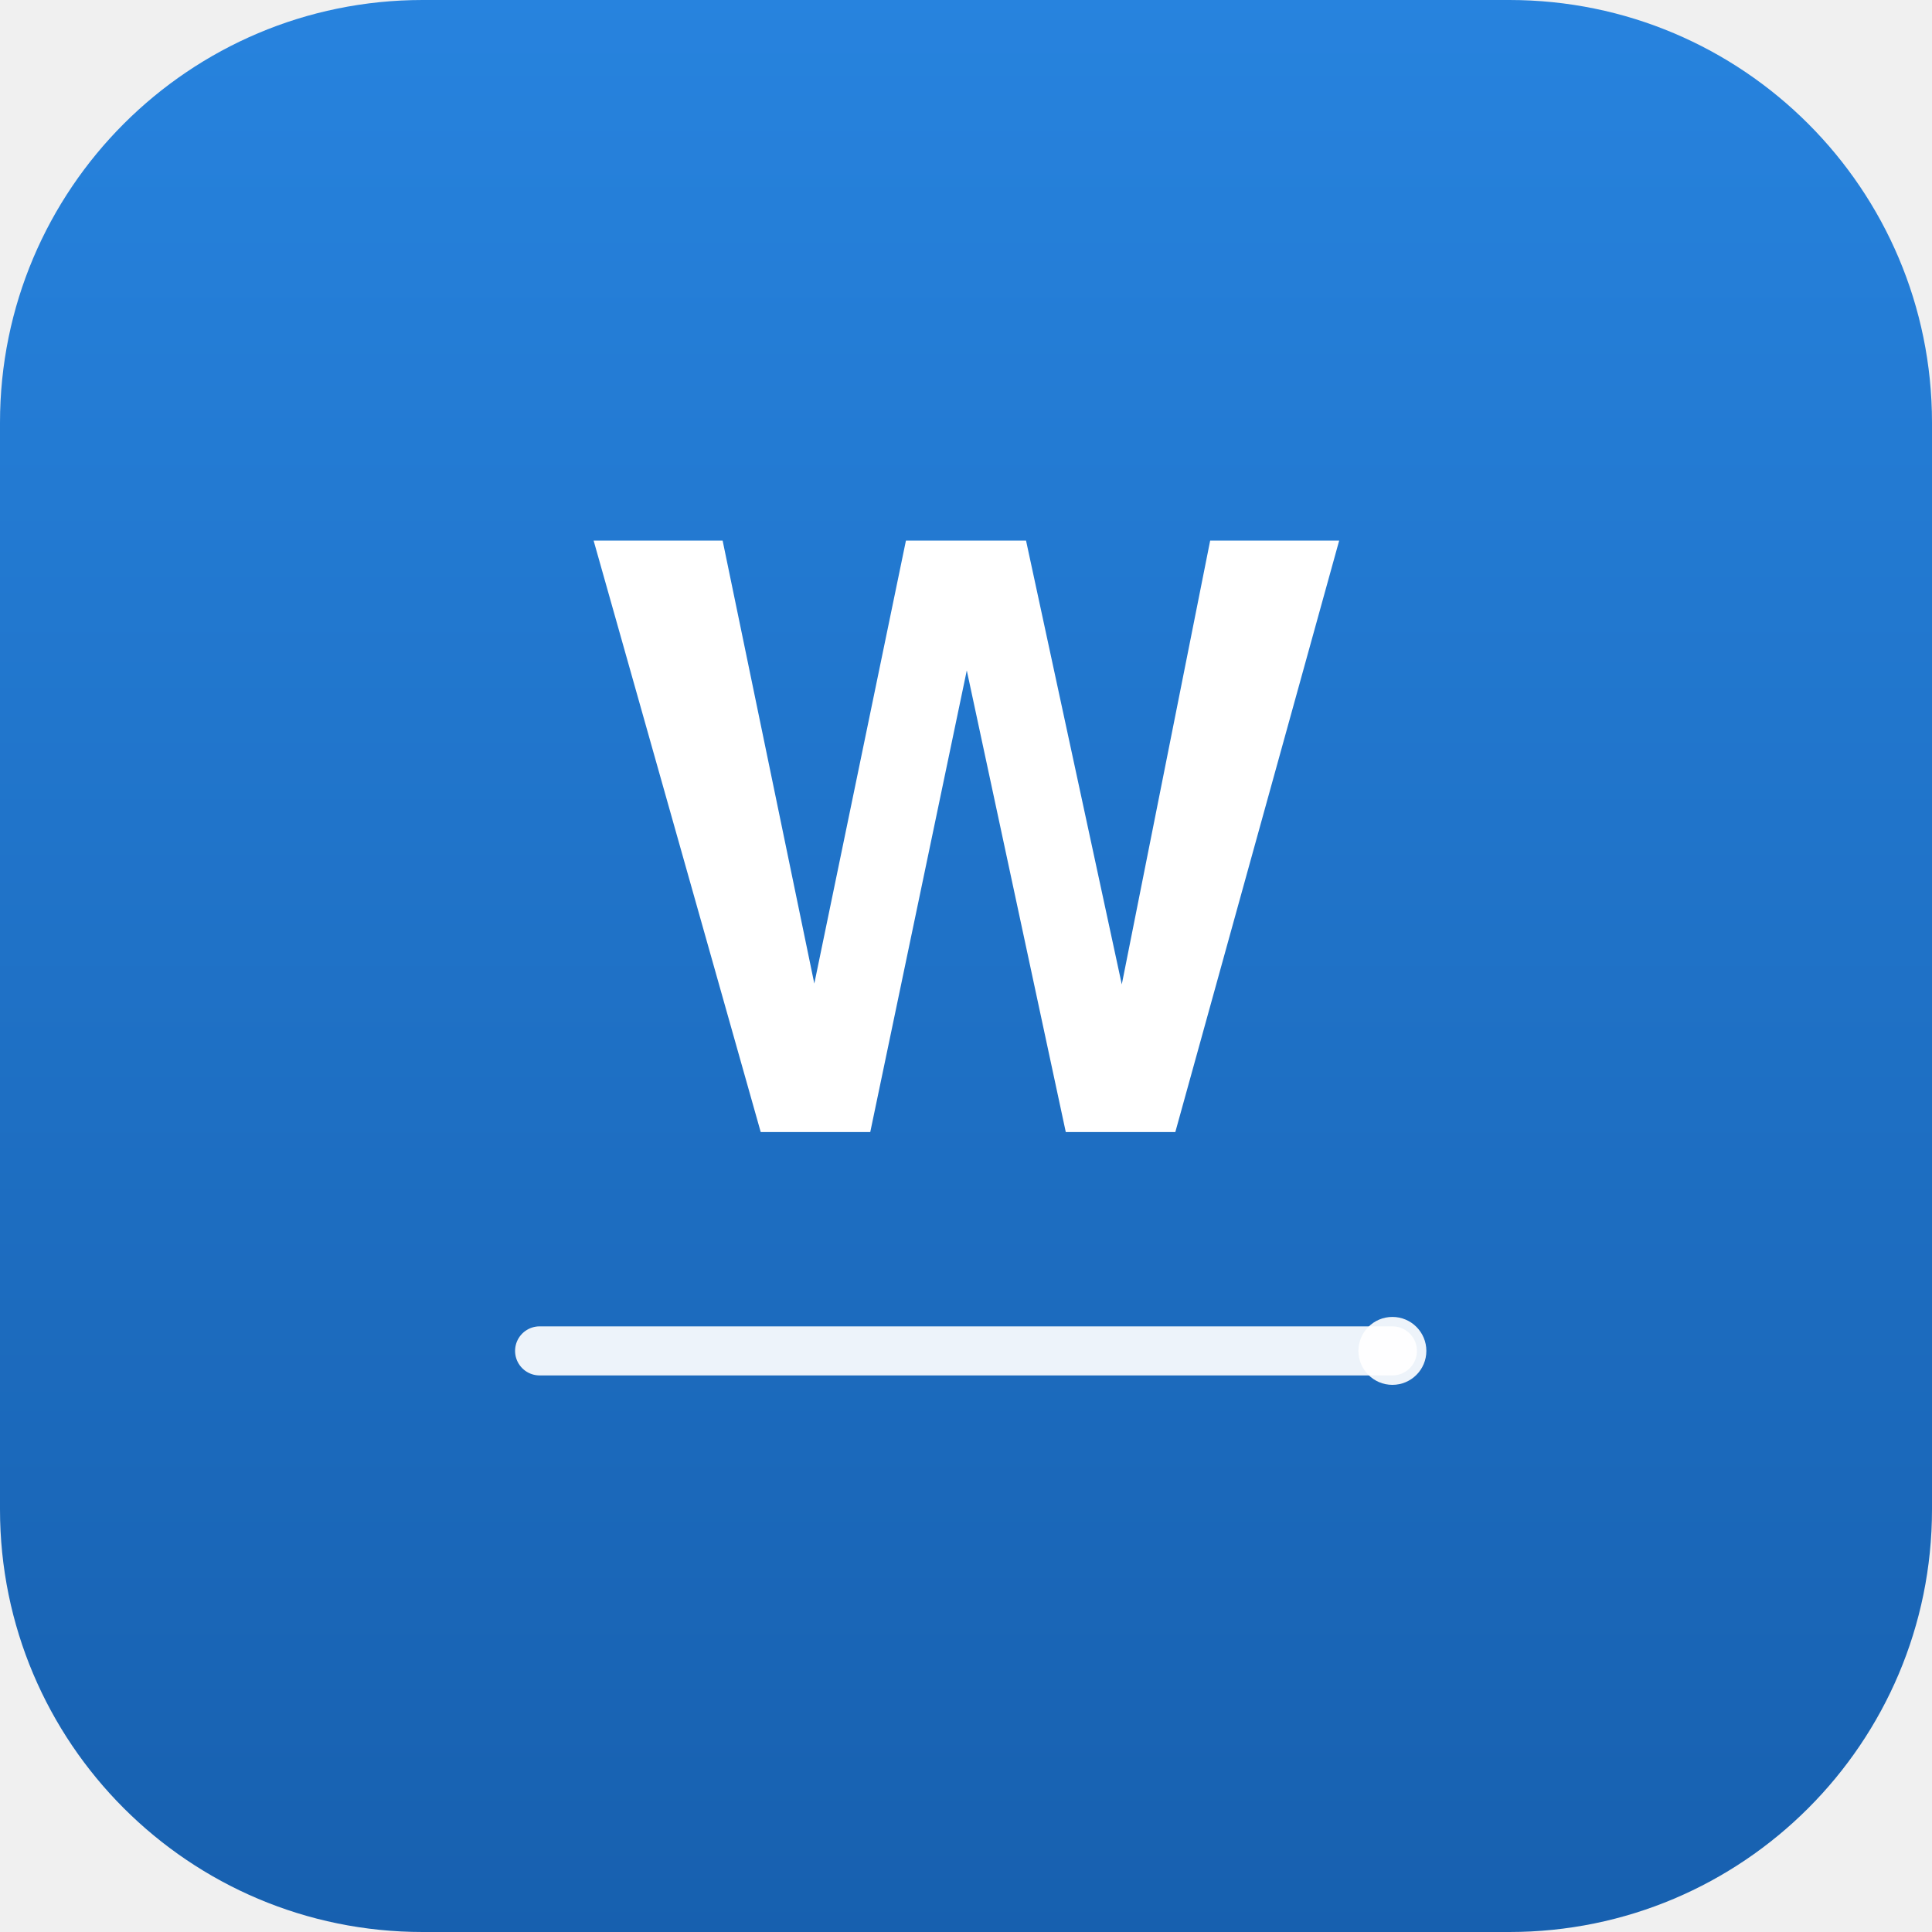
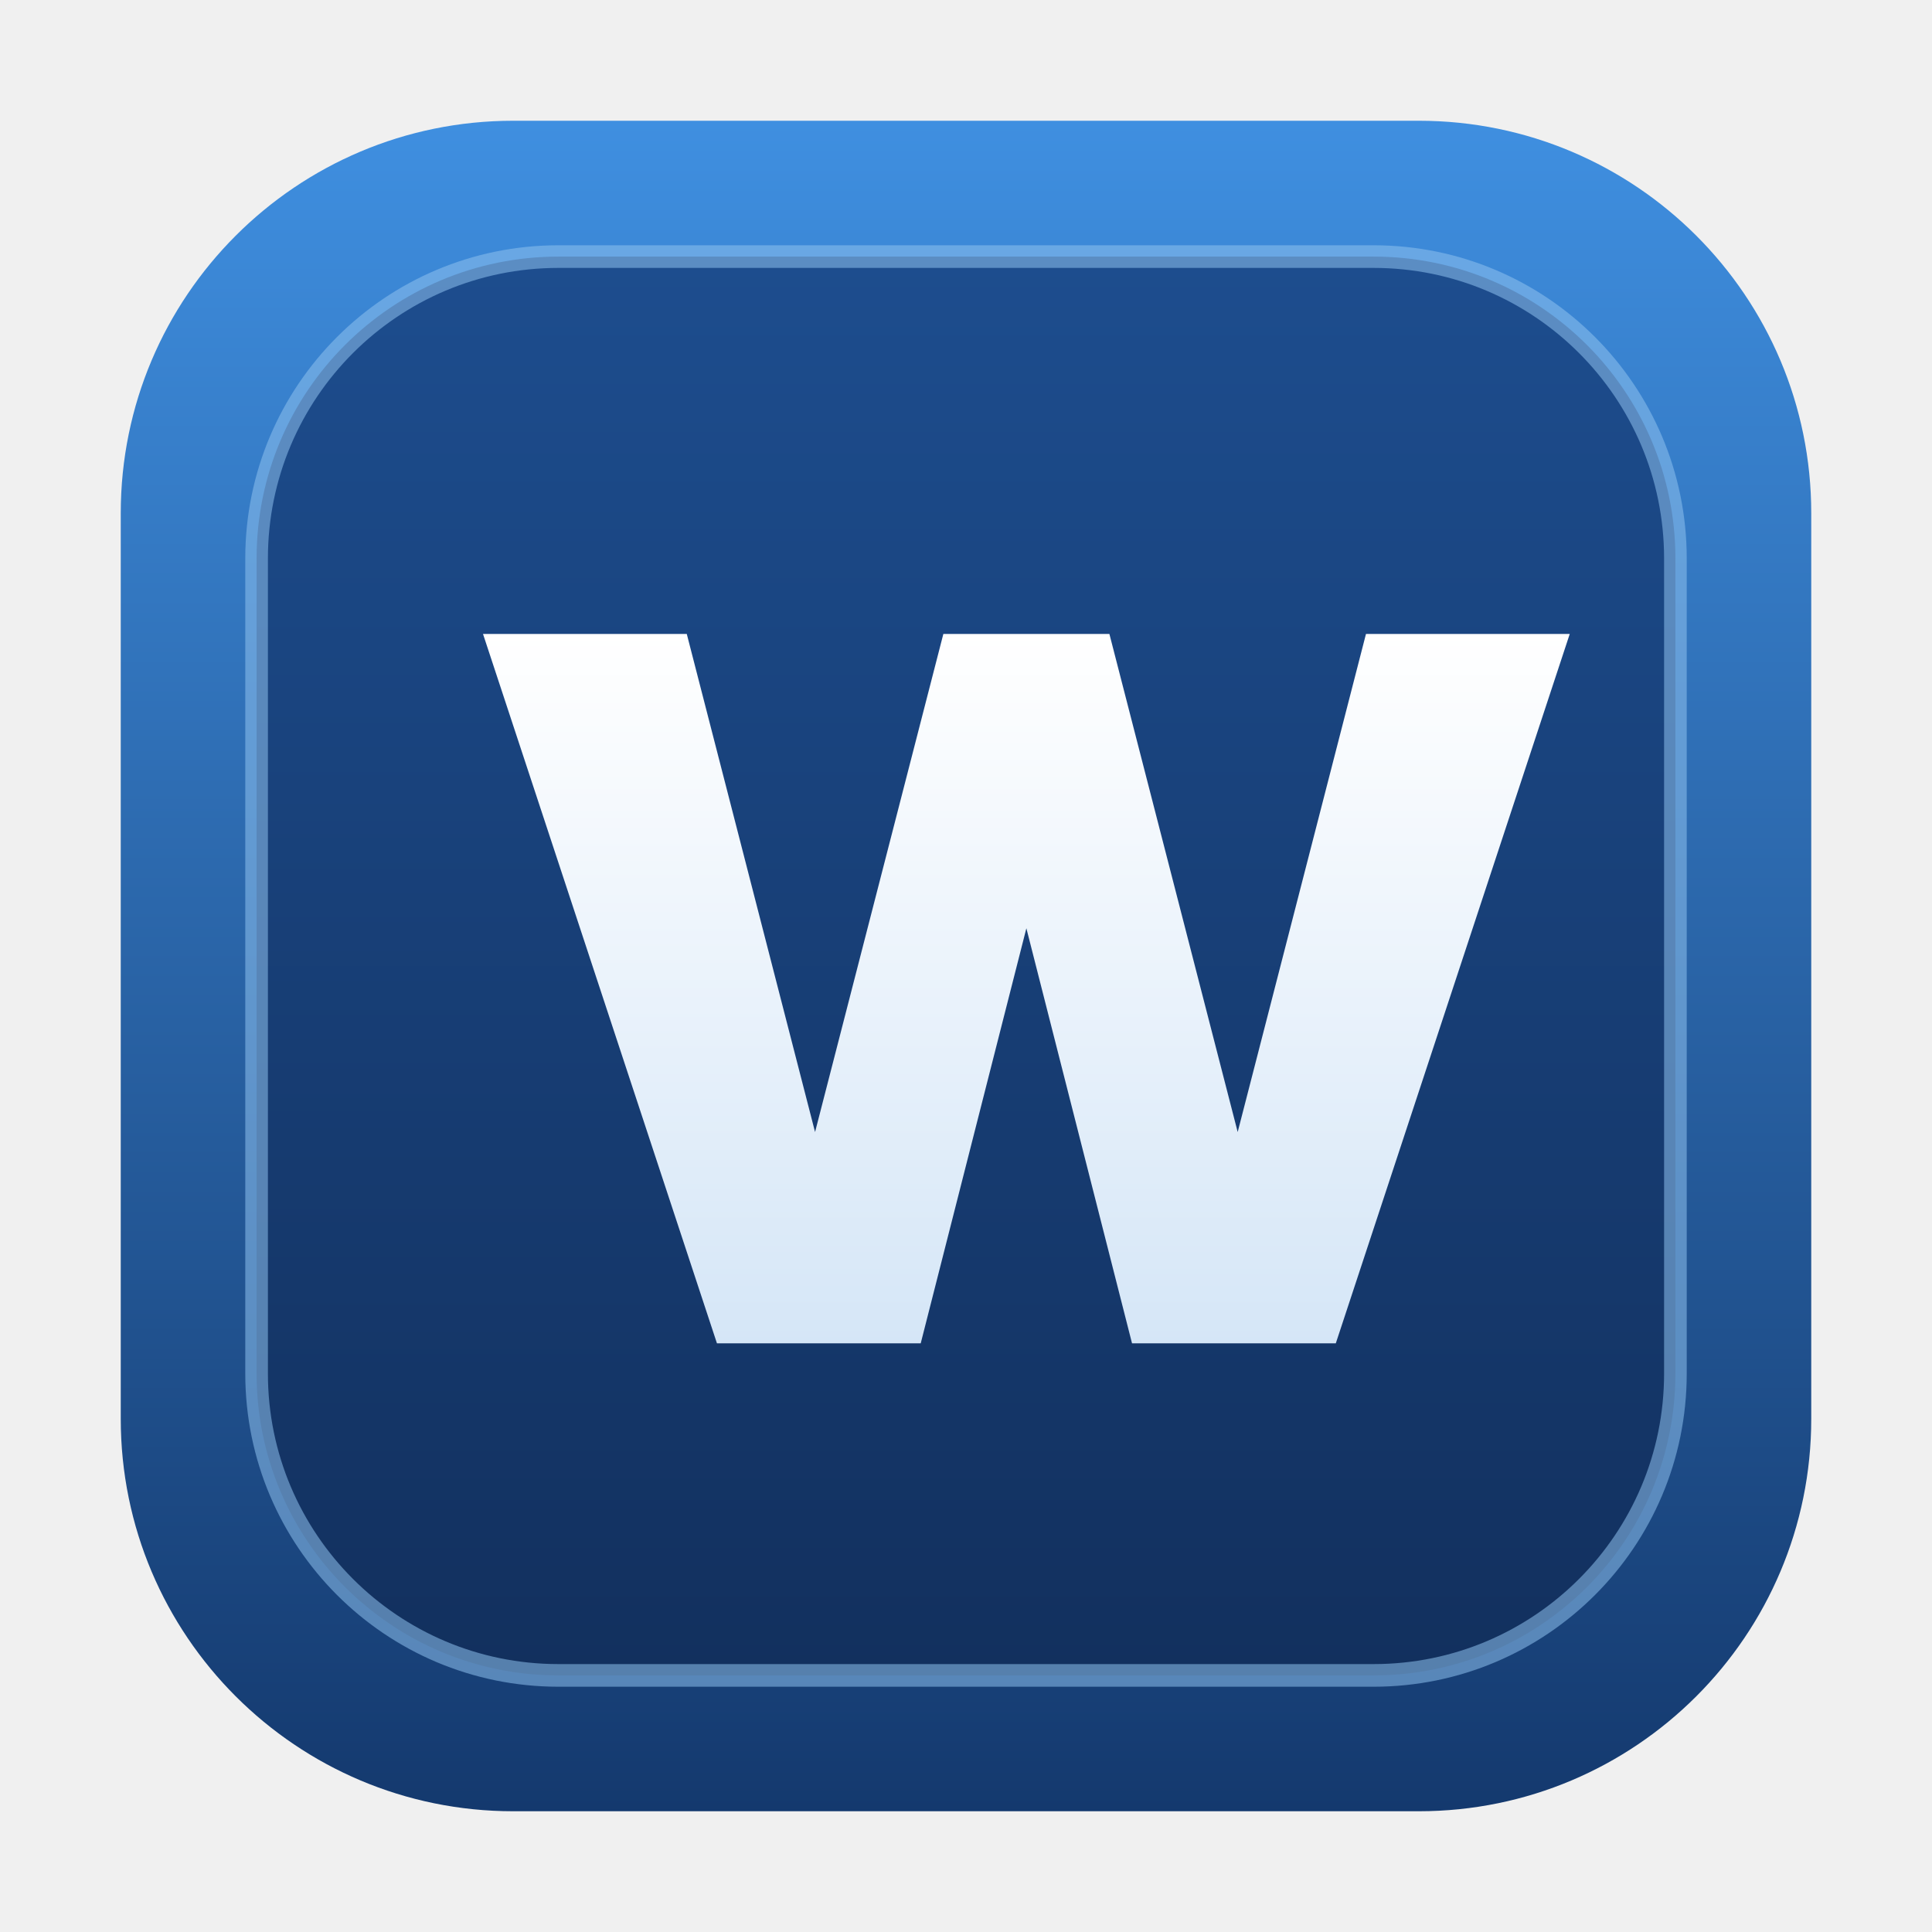
<svg xmlns="http://www.w3.org/2000/svg" viewBox="0 0 512 512" width="512" height="512">
  <defs>
-     <linearGradient id="g" x1="0" y1="0" x2="0" y2="1">
-       <stop offset="0" stop-color="#2783de" />
-       <stop offset="1" stop-color="#1760af" />
+     <linearGradient id="body" x1="0" y1="0" x2="0" y2="1">
+       <stop offset="0" stop-color="#3f8fe0" />
+       <stop offset="1" stop-color="#14396e" />
+     </linearGradient>
+     <linearGradient id="inner" x1="0" y1="0" x2="0" y2="1">
+       <stop offset="0" stop-color="#1d4d8e" />
+       <stop offset="1" stop-color="#12305e" />
+     </linearGradient>
+     <linearGradient id="letter" x1="0" y1="0" x2="0" y2="1">
+       <stop offset="0" stop-color="#ffffff" />
+       <stop offset="1" stop-color="#d5e6f7" />
    </linearGradient>
  </defs>
-   <rect width="512" height="512" rx="112" fill="url(#g)" />
-   <text x="256" y="300" text-anchor="middle" fill="#ffffff" font-family="Helvetica, Arial, sans-serif" font-size="215" font-weight="700">W</text>
-   <line x1="143" y1="358" x2="369" y2="358" stroke="#ffffff" stroke-width="13" stroke-linecap="round" opacity="0.92" />
-   <circle cx="369" cy="358" r="9" fill="#ffffff" opacity="0.92" />
+   <rect x="32" y="32" width="448" height="448" rx="104" fill="url(#body)" />
+   <rect x="68" y="68" width="376" height="376" rx="80" fill="url(#inner)" stroke="#8ec0ef" stroke-width="6" stroke-opacity=".55" />
+   <path d="M128 168 L182 168 L216 300 L250 168 L294 168 L328 300 L362 168 L416 168 L354 356 L300 356 L272 246 L244 356 L190 356 Z" fill="url(#letter)" />
</svg>
